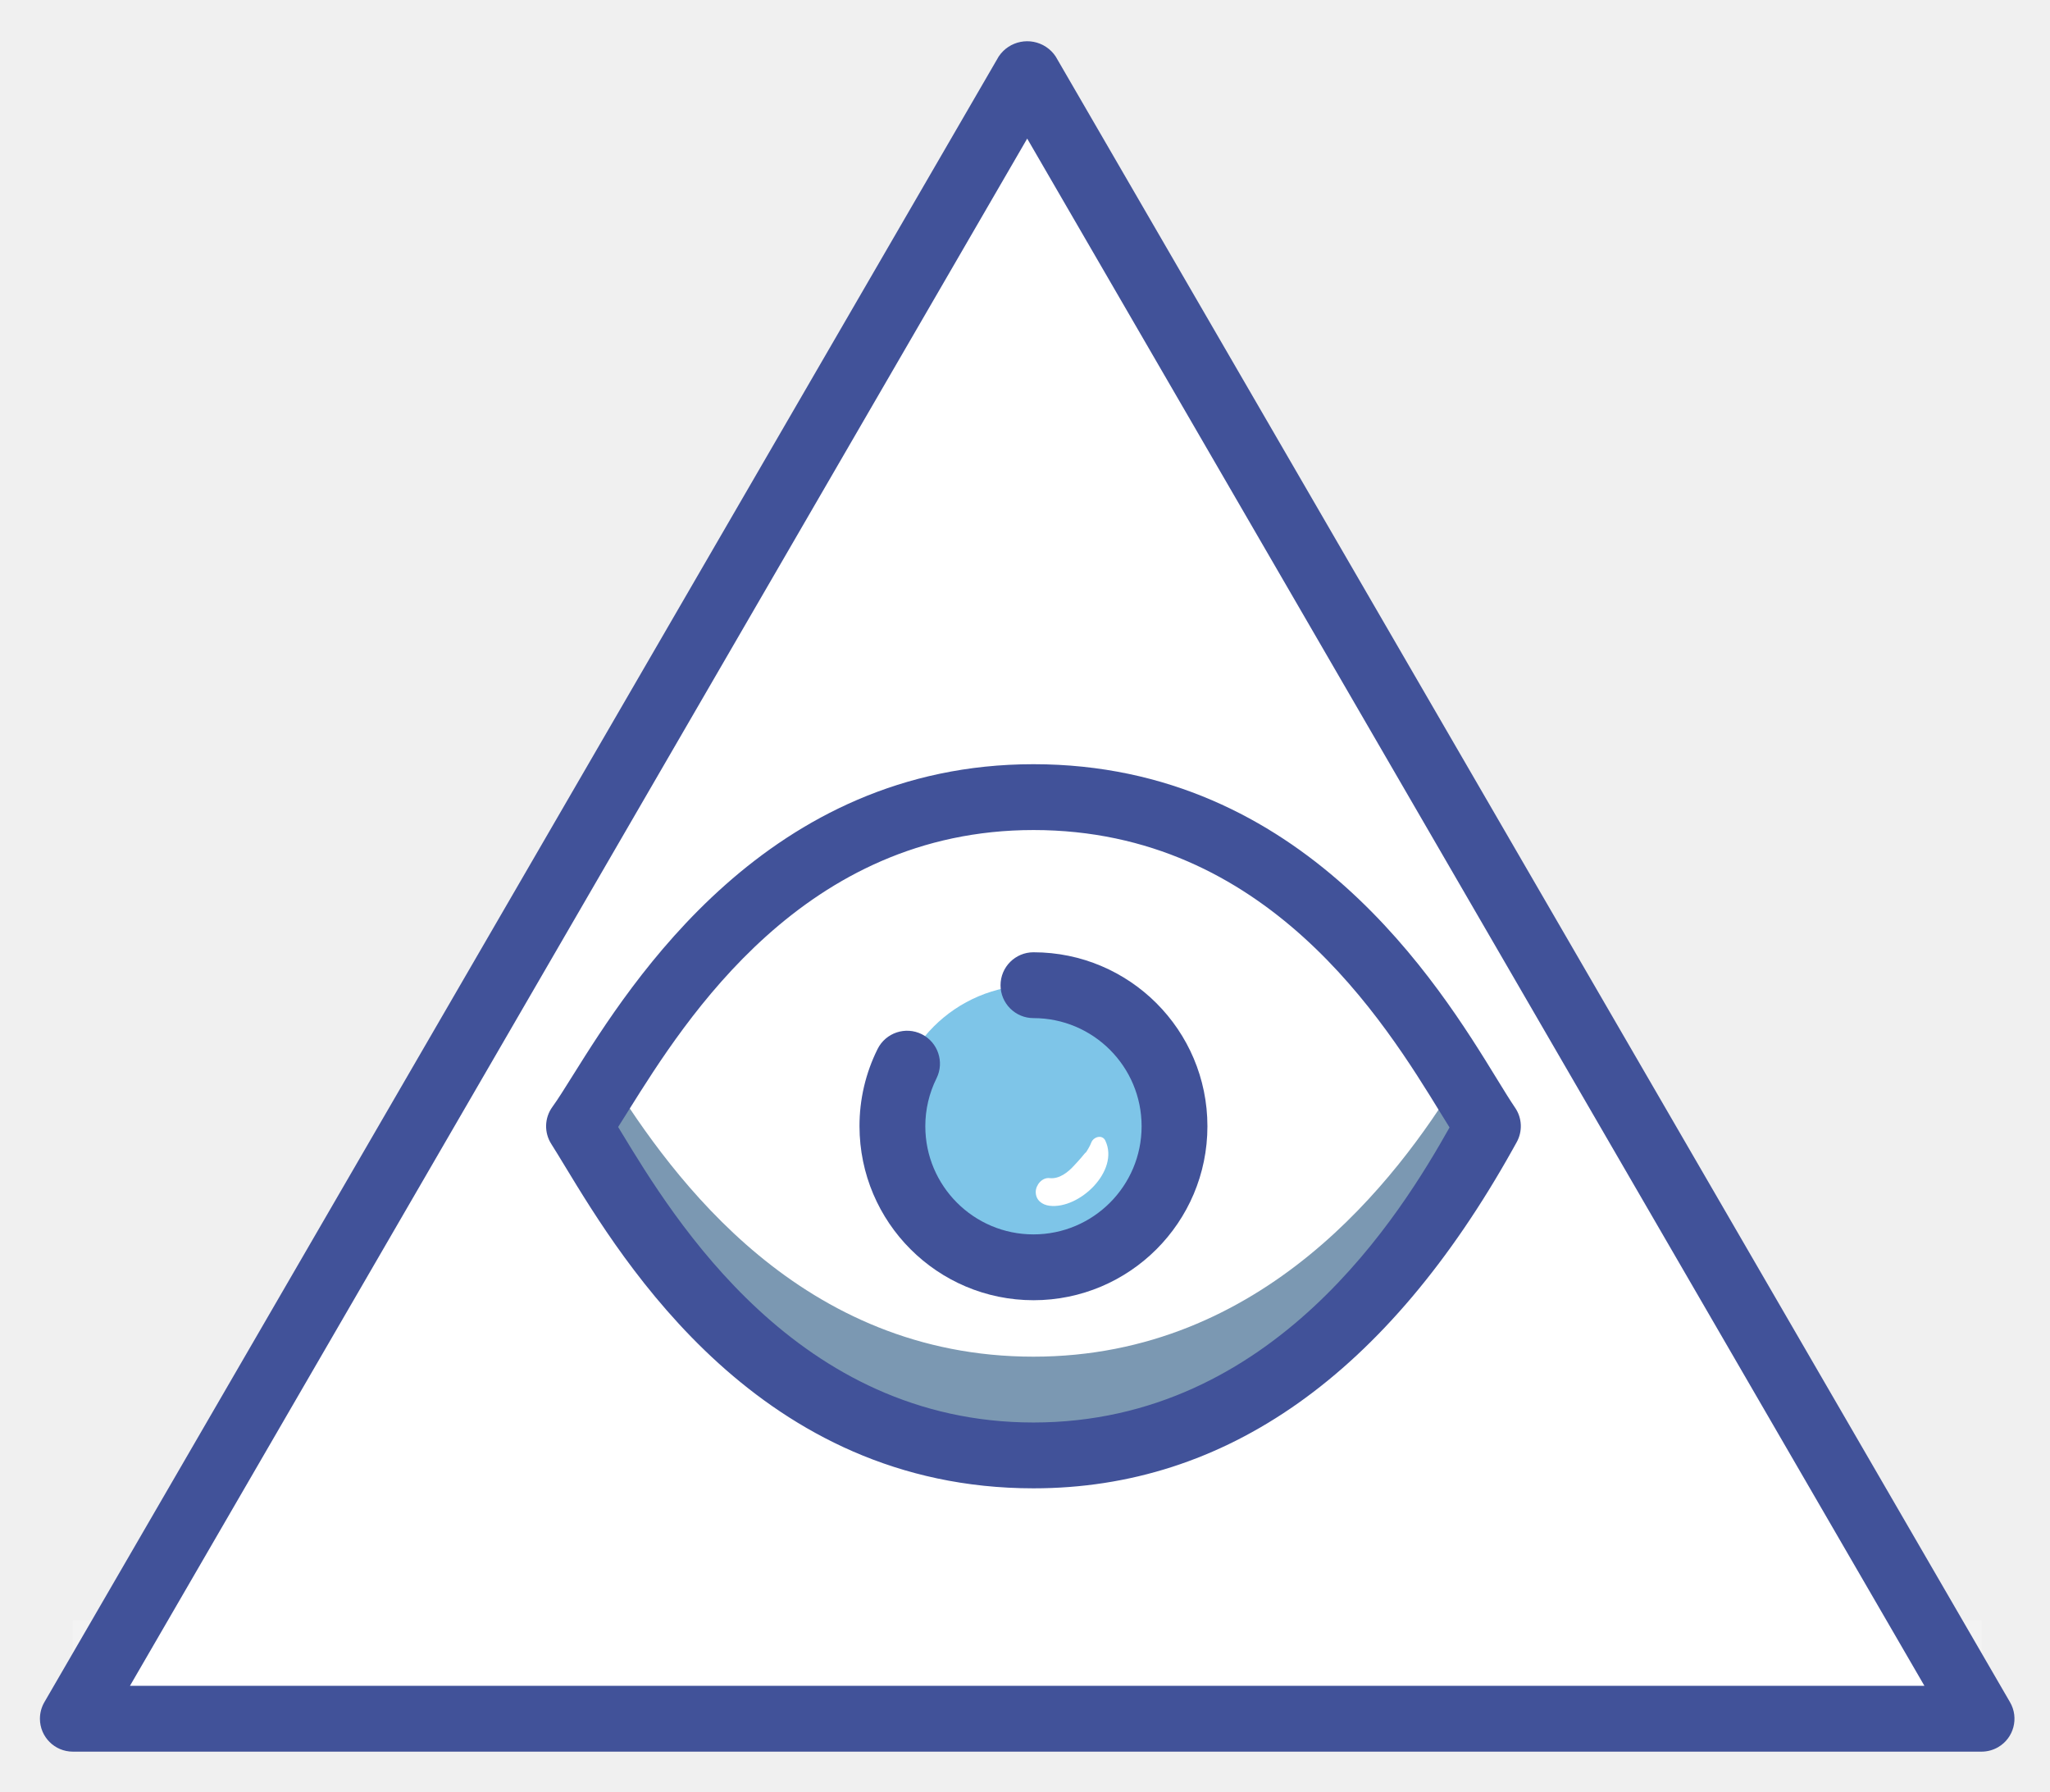
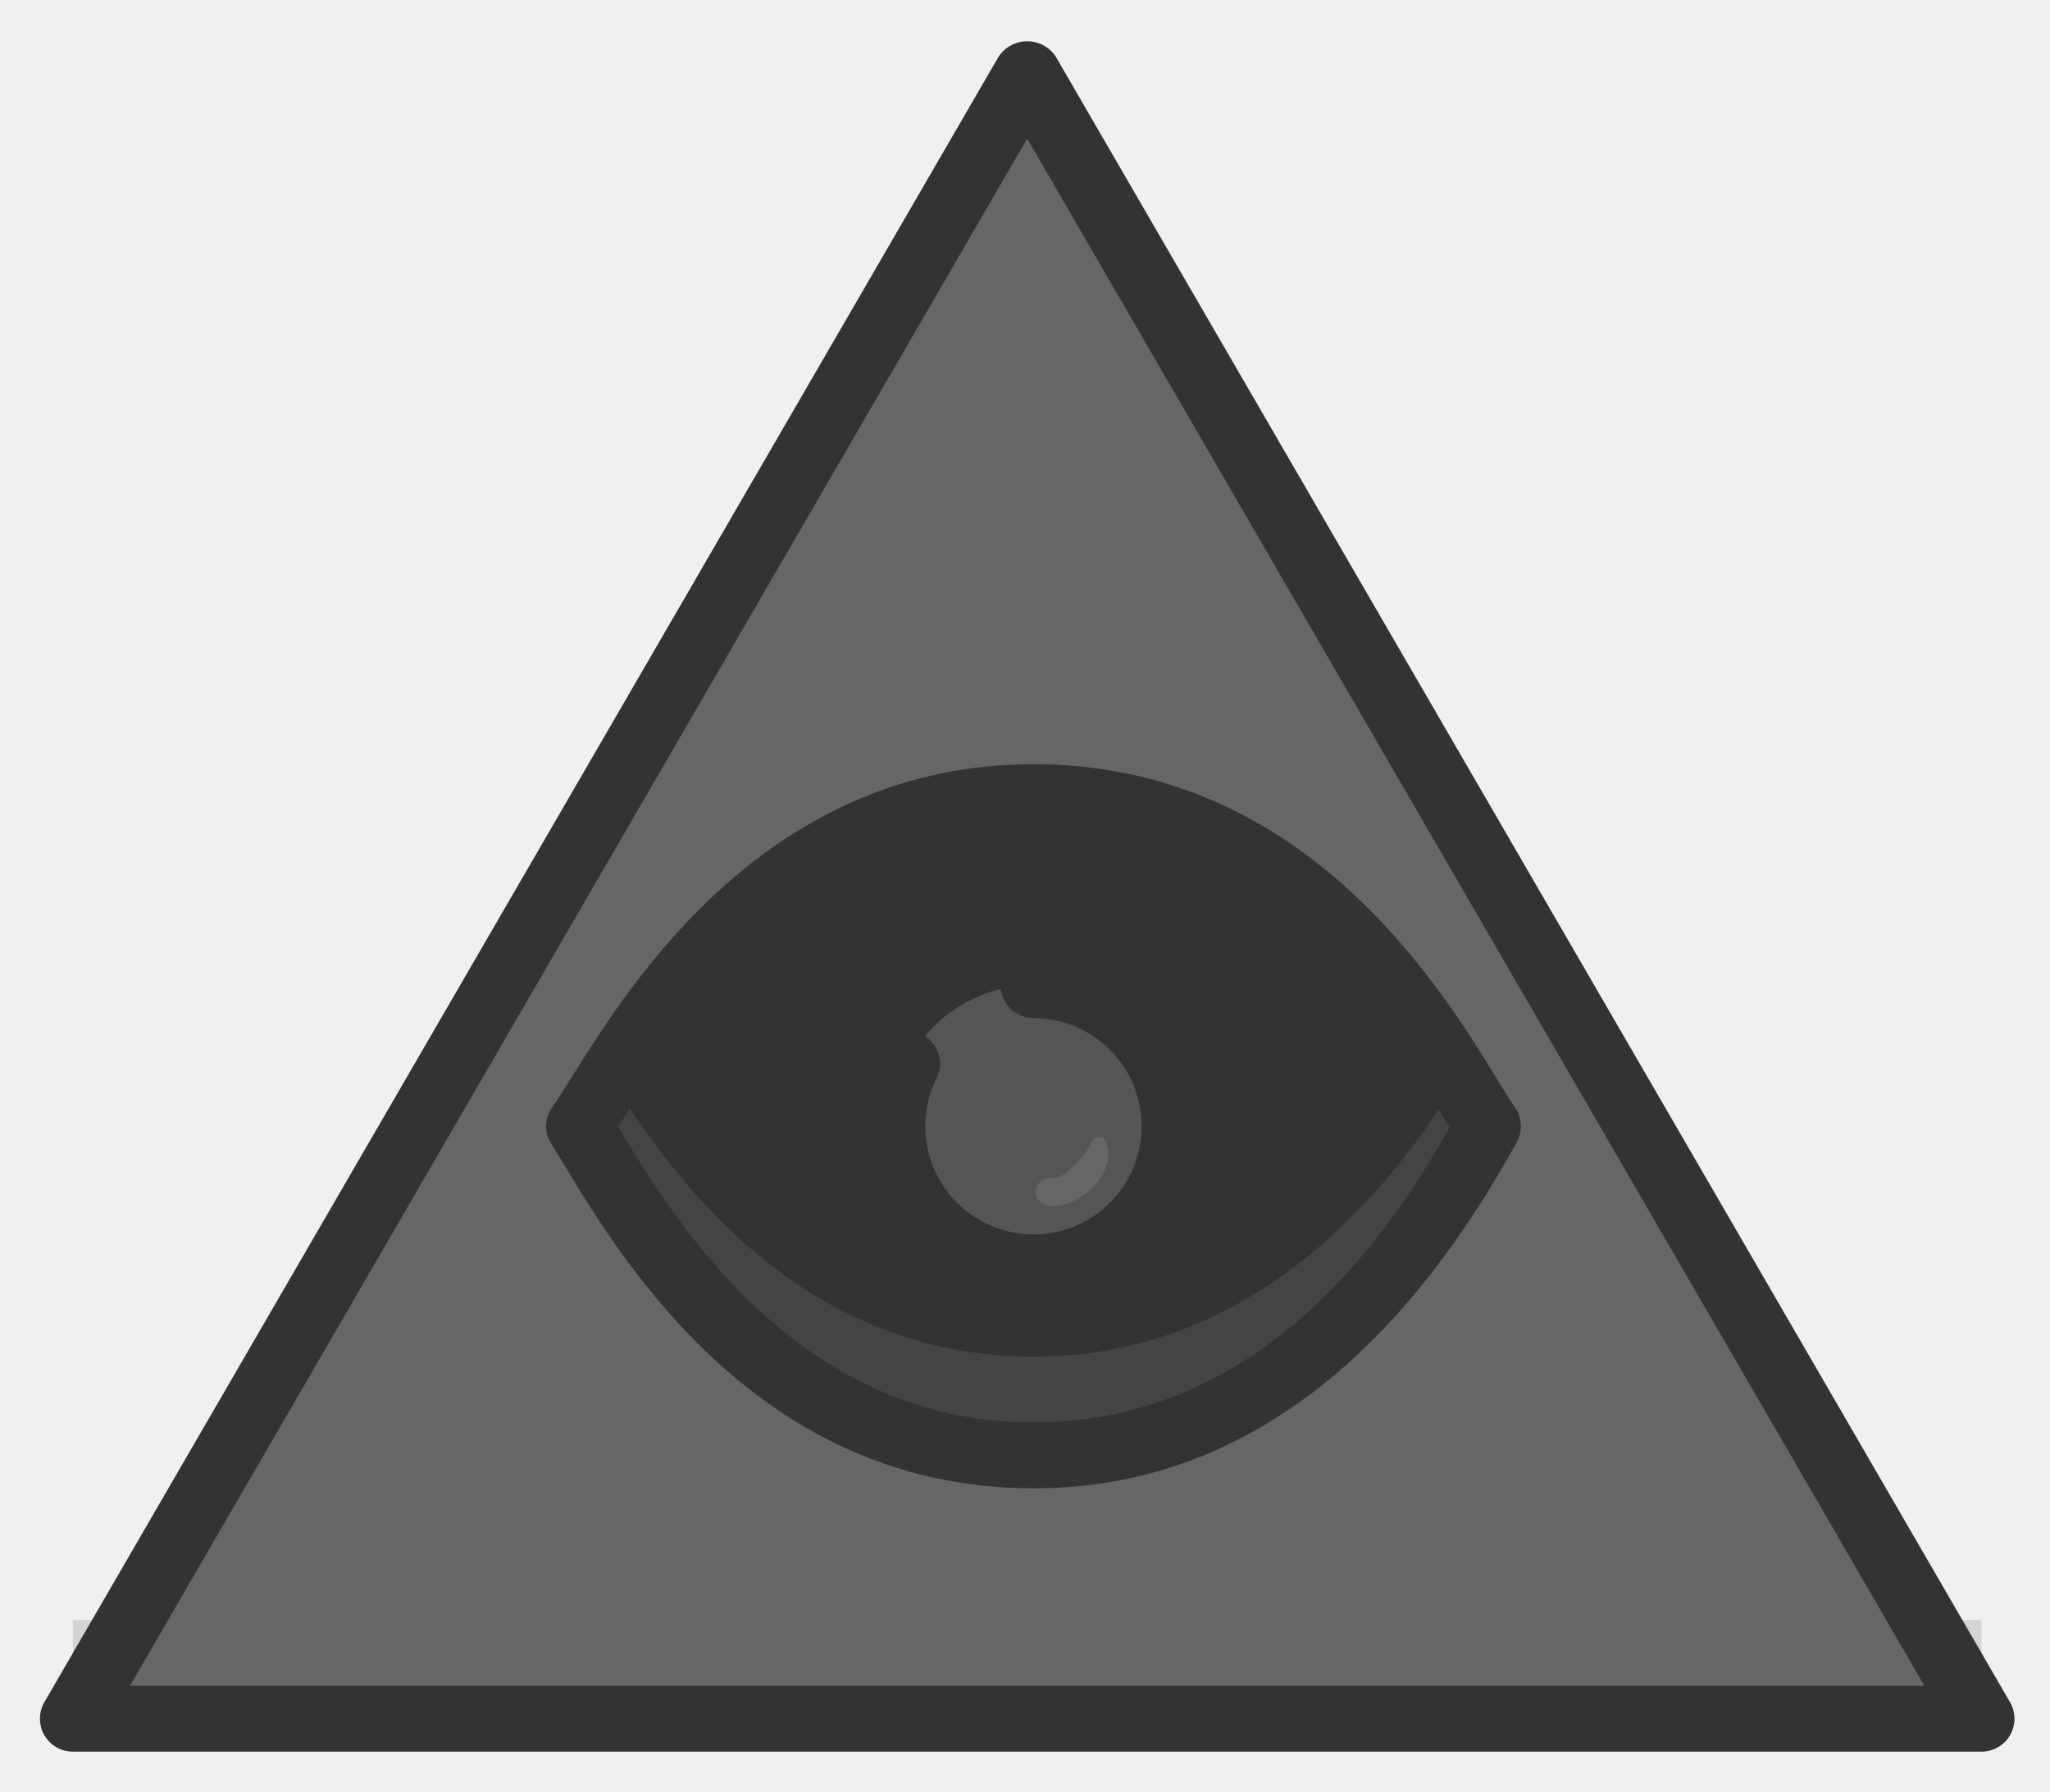
<svg xmlns="http://www.w3.org/2000/svg" xmlns:xlink="http://www.w3.org/1999/xlink" version="1.1" id="Layer_1" x="0px" y="0px" width="292px" height="255.208px" viewBox="0 0 292 255.208" enable-background="new 0 0 292 255.208" xml:space="preserve">
  <g>
-     <polygon fill="#FFFFFF" points="282.25,244.772 10.375,244.772 146.313,10.396  " />
+     <polygon fill="#666666" points="282.25,244.772 10.375,244.772 146.313,10.396  " />
    <g>
      <defs>
        <rect id="SVGID_1_" x="1" y="-22.25" width="300" height="300" />
      </defs>
      <clipPath id="SVGID_2_">
        <use xlink:href="#SVGID_1_" overflow="visible" />
      </clipPath>
-       <polygon clip-path="url(#SVGID_2_)" fill="#FFFFFF" points="146.313,33.833 282.25,244.772 146.313,10.396 10.375,244.772   " />
+       <polygon clip-path="url(#SVGID_2_)" fill="#666666" points="146.313,33.833 282.25,244.772 146.313,10.396 10.375,244.772   " />
      <g opacity="0.2" clip-path="url(#SVGID_2_)" enable-background="new    ">
        <g>
          <defs>
            <rect id="SVGID_3_" x="10.375" y="230.71" width="271.875" height="14.063" />
          </defs>
-           <use xlink:href="#SVGID_3_" overflow="visible" fill="#FFFFFF" />
+           <use xlink:href="#SVGID_3_" overflow="visible" fill="#666666" />
          <clipPath id="SVGID_4_">
            <use xlink:href="#SVGID_3_" overflow="visible" />
          </clipPath>
-           <polygon clip-path="url(#SVGID_4_)" fill="#FFFFFF" points="18.532,230.71 10.375,244.772 282.25,244.772 274.093,230.71           " />
+           <polygon clip-path="url(#SVGID_4_)" fill="#666666" points="18.532,230.71 10.375,244.772 282.25,244.772 274.093,230.71           " />
        </g>
      </g>
-       <path clip-path="url(#SVGID_2_)" fill="#415299" d="M282.25,249.46H10.375c-2.589,0-4.688-2.101-4.688-4.688    c0-0.823,0.22-1.644,0.632-2.353L142.257,8.042c1.499-2.241,4.527-2.84,6.768-1.346c0.536,0.357,0.991,0.817,1.342,1.346    L286.306,242.42c1.3,2.238,0.54,5.108-1.702,6.408C283.889,249.24,283.074,249.46,282.25,249.46 M18.512,240.085h255.6    L146.313,19.738L18.512,240.085z" />
+       <path clip-path="url(#SVGID_2_)" fill="#333333" d="M282.25,249.46H10.375c-2.589,0-4.688-2.101-4.688-4.688    c0-0.823,0.22-1.644,0.632-2.353L142.257,8.042c1.499-2.241,4.527-2.84,6.768-1.346c0.536,0.357,0.991,0.817,1.342,1.346    L286.306,242.42c1.3,2.238,0.54,5.108-1.702,6.408C283.889,249.24,283.074,249.46,282.25,249.46 M18.512,240.085h255.6    L146.313,19.738L18.512,240.085z" />
      <g opacity="0.2" clip-path="url(#SVGID_2_)" enable-background="new    ">
        <g>
          <defs>
            <rect id="SVGID_5_" x="77.788" y="118.208" width="138.837" height="103.127" />
          </defs>
          <clipPath id="SVGID_6_">
            <use xlink:href="#SVGID_5_" overflow="visible" />
          </clipPath>
-           <path clip-path="url(#SVGID_6_)" fill="#FFFFFF" d="M215.801,167.117c-0.714-1.034-1.557-2.416-2.568-4.064      c-8.234-13.422-27.534-44.845-66.027-44.845c-37.853,0-57.287,31.038-65.588,44.286c-1.176,1.882-2.138,3.434-2.93,4.514      c-1.142,1.565-1.204,3.672-0.153,5.301c0.547,0.856,1.19,1.914,1.932,3.131c8.329,13.738,27.822,45.896,66.739,45.896      c27.416,0,50.396-16.26,68.294-48.326l0.521-0.938C216.899,170.514,216.817,168.592,215.801,167.117 M147.205,211.96      c-33.632,0-51.217-28.995-58.724-41.372c-0.146-0.248-0.291-0.485-0.433-0.719c0.469-0.729,0.97-1.533,1.515-2.398      c8.109-12.951,24.978-39.888,57.642-39.888c33.252,0,49.992,27.267,58.04,40.377c0.431,0.705,0.843,1.373,1.227,1.987      C199.697,181.954,181.487,211.96,147.205,211.96" />
+           <path clip-path="url(#SVGID_6_)" fill="#666666" d="M215.801,167.117c-0.714-1.034-1.557-2.416-2.568-4.064      c-8.234-13.422-27.534-44.845-66.027-44.845c-37.853,0-57.287,31.038-65.588,44.286c-1.176,1.882-2.138,3.434-2.93,4.514      c-1.142,1.565-1.204,3.672-0.153,5.301c0.547,0.856,1.19,1.914,1.932,3.131c8.329,13.738,27.822,45.896,66.739,45.896      c27.416,0,50.396-16.26,68.294-48.326l0.521-0.938C216.899,170.514,216.817,168.592,215.801,167.117 M147.205,211.96      c-33.632,0-51.217-28.995-58.724-41.372c-0.146-0.248-0.291-0.485-0.433-0.719c0.469-0.729,0.97-1.533,1.515-2.398      c8.109-12.951,24.978-39.888,57.642-39.888c33.252,0,49.992,27.267,58.04,40.377c0.431,0.705,0.843,1.373,1.227,1.987      C199.697,181.954,181.487,211.96,147.205,211.96" />
        </g>
      </g>
-       <path clip-path="url(#SVGID_2_)" fill="#FFFFFF" d="M147.208,207.272c39.809,0,59.457-37.5,64.73-46.875    c-6.445-9.375-24.184-46.877-64.73-46.877c-40.551,0-58.317,38.088-64.735,46.877C88.891,170.358,107.4,207.272,147.208,207.272" />
+       <path clip-path="url(#SVGID_2_)" fill="#333333" d="M147.208,207.272c39.809,0,59.457-37.5,64.73-46.875    c-6.445-9.375-24.184-46.877-64.73-46.877c-40.551,0-58.317,38.088-64.735,46.877C88.891,170.358,107.4,207.272,147.208,207.272" />
      <g clip-path="url(#SVGID_2_)">
        <defs>
          <rect id="SVGID_7_" x="82.475" y="153.521" width="129.462" height="53.751" />
        </defs>
        <clipPath id="SVGID_8_">
          <use xlink:href="#SVGID_7_" overflow="visible" />
        </clipPath>
-         <path clip-path="url(#SVGID_8_)" fill="#7B98B2" d="M147.208,193.21c-33.005,0-51.333-25.333-60.306-39.688     c-1.84,2.921-3.318,5.356-4.429,6.876c6.418,9.961,24.928,46.875,64.735,46.875c39.809,0,59.457-37.5,64.73-46.875     c-1.071-1.556-2.485-3.937-4.229-6.743C199.02,167.882,179.936,193.21,147.208,193.21" />
+         <path clip-path="url(#SVGID_8_)" fill="#444444" d="M147.208,193.21c-33.005,0-51.333-25.333-60.306-39.688     c-1.84,2.921-3.318,5.356-4.429,6.876c6.418,9.961,24.928,46.875,64.735,46.875c39.809,0,59.457-37.5,64.73-46.875     c-1.071-1.556-2.485-3.937-4.229-6.743C199.02,167.882,179.936,193.21,147.208,193.21" />
      </g>
-       <path clip-path="url(#SVGID_2_)" fill="#415299" d="M147.205,211.96c-38.917,0-58.411-32.153-66.742-45.891    c-0.739-1.218-1.382-2.274-1.929-3.136c-1.05-1.629-0.991-3.735,0.153-5.301c0.788-1.08,1.753-2.637,2.93-4.514    c8.301-13.252,27.736-44.284,65.588-44.284c38.498,0,57.793,31.426,66.027,44.843c1.012,1.644,1.863,3.03,2.568,4.064    c1.017,1.475,1.099,3.388,0.22,4.953l-0.521,0.934C197.601,195.7,174.621,211.96,147.205,211.96 M88.048,160.498    c0.14,0.229,0.286,0.467,0.43,0.71c7.51,12.382,25.093,41.377,58.727,41.377c34.282,0,52.492-30.001,59.267-42.018    c-0.384-0.618-0.796-1.277-1.227-1.982c-8.048-13.11-24.788-40.375-58.04-40.375c-32.664,0-49.532,26.939-57.644,39.886    C89.023,158.961,88.518,159.766,88.048,160.498" />
-       <path clip-path="url(#SVGID_2_)" fill="#7EC5E8" d="M147.208,140.307c11.098,0,20.089,8.995,20.089,20.091    c0,11.087-8.991,20.087-20.089,20.087c-11.096,0-20.091-9-20.091-20.087C127.116,149.302,136.111,140.307,147.208,140.307" />
-       <path clip-path="url(#SVGID_2_)" fill="#415299" d="M147.205,185.172c-13.673-0.01-24.76-11.096-24.779-24.774    c-0.009-3.827,0.876-7.599,2.584-11.019c1.162-2.312,3.978-3.245,6.289-2.092c2.303,1.163,3.244,3.96,2.106,6.263    c-1.06,2.133-1.609,4.477-1.604,6.848c0,8.501,6.901,15.399,15.404,15.399c8.51,0,15.404-6.898,15.404-15.399    c0-8.51-6.895-15.403-15.404-15.403c-2.589,0-4.688-2.102-4.688-4.688s2.099-4.688,4.688-4.688    c13.683,0,24.779,11.092,24.779,24.778C171.984,174.076,160.888,185.172,147.205,185.172" />
+       <path clip-path="url(#SVGID_2_)" fill="#333333" d="M147.205,211.96c-38.917,0-58.411-32.153-66.742-45.891    c-0.739-1.218-1.382-2.274-1.929-3.136c-1.05-1.629-0.991-3.735,0.153-5.301c0.788-1.08,1.753-2.637,2.93-4.514    c8.301-13.252,27.736-44.284,65.588-44.284c38.498,0,57.793,31.426,66.027,44.843c1.012,1.644,1.863,3.03,2.568,4.064    c1.017,1.475,1.099,3.388,0.22,4.953l-0.521,0.934C197.601,195.7,174.621,211.96,147.205,211.96 M88.048,160.498    c0.14,0.229,0.286,0.467,0.43,0.71c7.51,12.382,25.093,41.377,58.727,41.377c34.282,0,52.492-30.001,59.267-42.018    c-0.384-0.618-0.796-1.277-1.227-1.982c-8.048-13.11-24.788-40.375-58.04-40.375c-32.664,0-49.532,26.939-57.644,39.886    C89.023,158.961,88.518,159.766,88.048,160.498" />
+       <path clip-path="url(#SVGID_2_)" fill="#555555" d="M147.208,140.307c11.098,0,20.089,8.995,20.089,20.091    c0,11.087-8.991,20.087-20.089,20.087c-11.096,0-20.091-9-20.091-20.087C127.116,149.302,136.111,140.307,147.208,140.307" />
+       <path clip-path="url(#SVGID_2_)" fill="#333333" d="M147.205,185.172c-13.673-0.01-24.76-11.096-24.779-24.774    c-0.009-3.827,0.876-7.599,2.584-11.019c1.162-2.312,3.978-3.245,6.289-2.092c2.303,1.163,3.244,3.96,2.106,6.263    c-1.06,2.133-1.609,4.477-1.604,6.848c0,8.501,6.901,15.399,15.404,15.399c8.51,0,15.404-6.898,15.404-15.399    c0-8.51-6.895-15.403-15.404-15.403c-2.589,0-4.688-2.102-4.688-4.688s2.099-4.688,4.688-4.688    c13.683,0,24.779,11.092,24.779,24.778C171.984,174.076,160.888,185.172,147.205,185.172" />
    </g>
  </g>
-   <path fill="#FFFFFF" d="M157.444,162.448c-0.446-0.939-1.701-0.534-1.999,0.261c-0.204,0.545-0.561,1.109-0.881,1.594  c0.437-0.66-0.486,0.48-0.589,0.605c-0.29,0.354-0.62,0.68-0.925,1.021c-0.896,1-2.142,2.009-3.551,1.852  c-1.069-0.119-1.969,0.986-1.969,1.969c0,1.172,0.904,1.839,1.969,1.969C153.745,172.236,159.488,166.751,157.444,162.448z" />
+   <path fill="#666666" d="M157.444,162.448c-0.446-0.939-1.701-0.534-1.999,0.261c-0.204,0.545-0.561,1.109-0.881,1.594  c0.437-0.66-0.486,0.48-0.589,0.605c-0.29,0.354-0.62,0.68-0.925,1.021c-0.896,1-2.142,2.009-3.551,1.852  c-1.069-0.119-1.969,0.986-1.969,1.969c0,1.172,0.904,1.839,1.969,1.969C153.745,172.236,159.488,166.751,157.444,162.448z" />
</svg>
